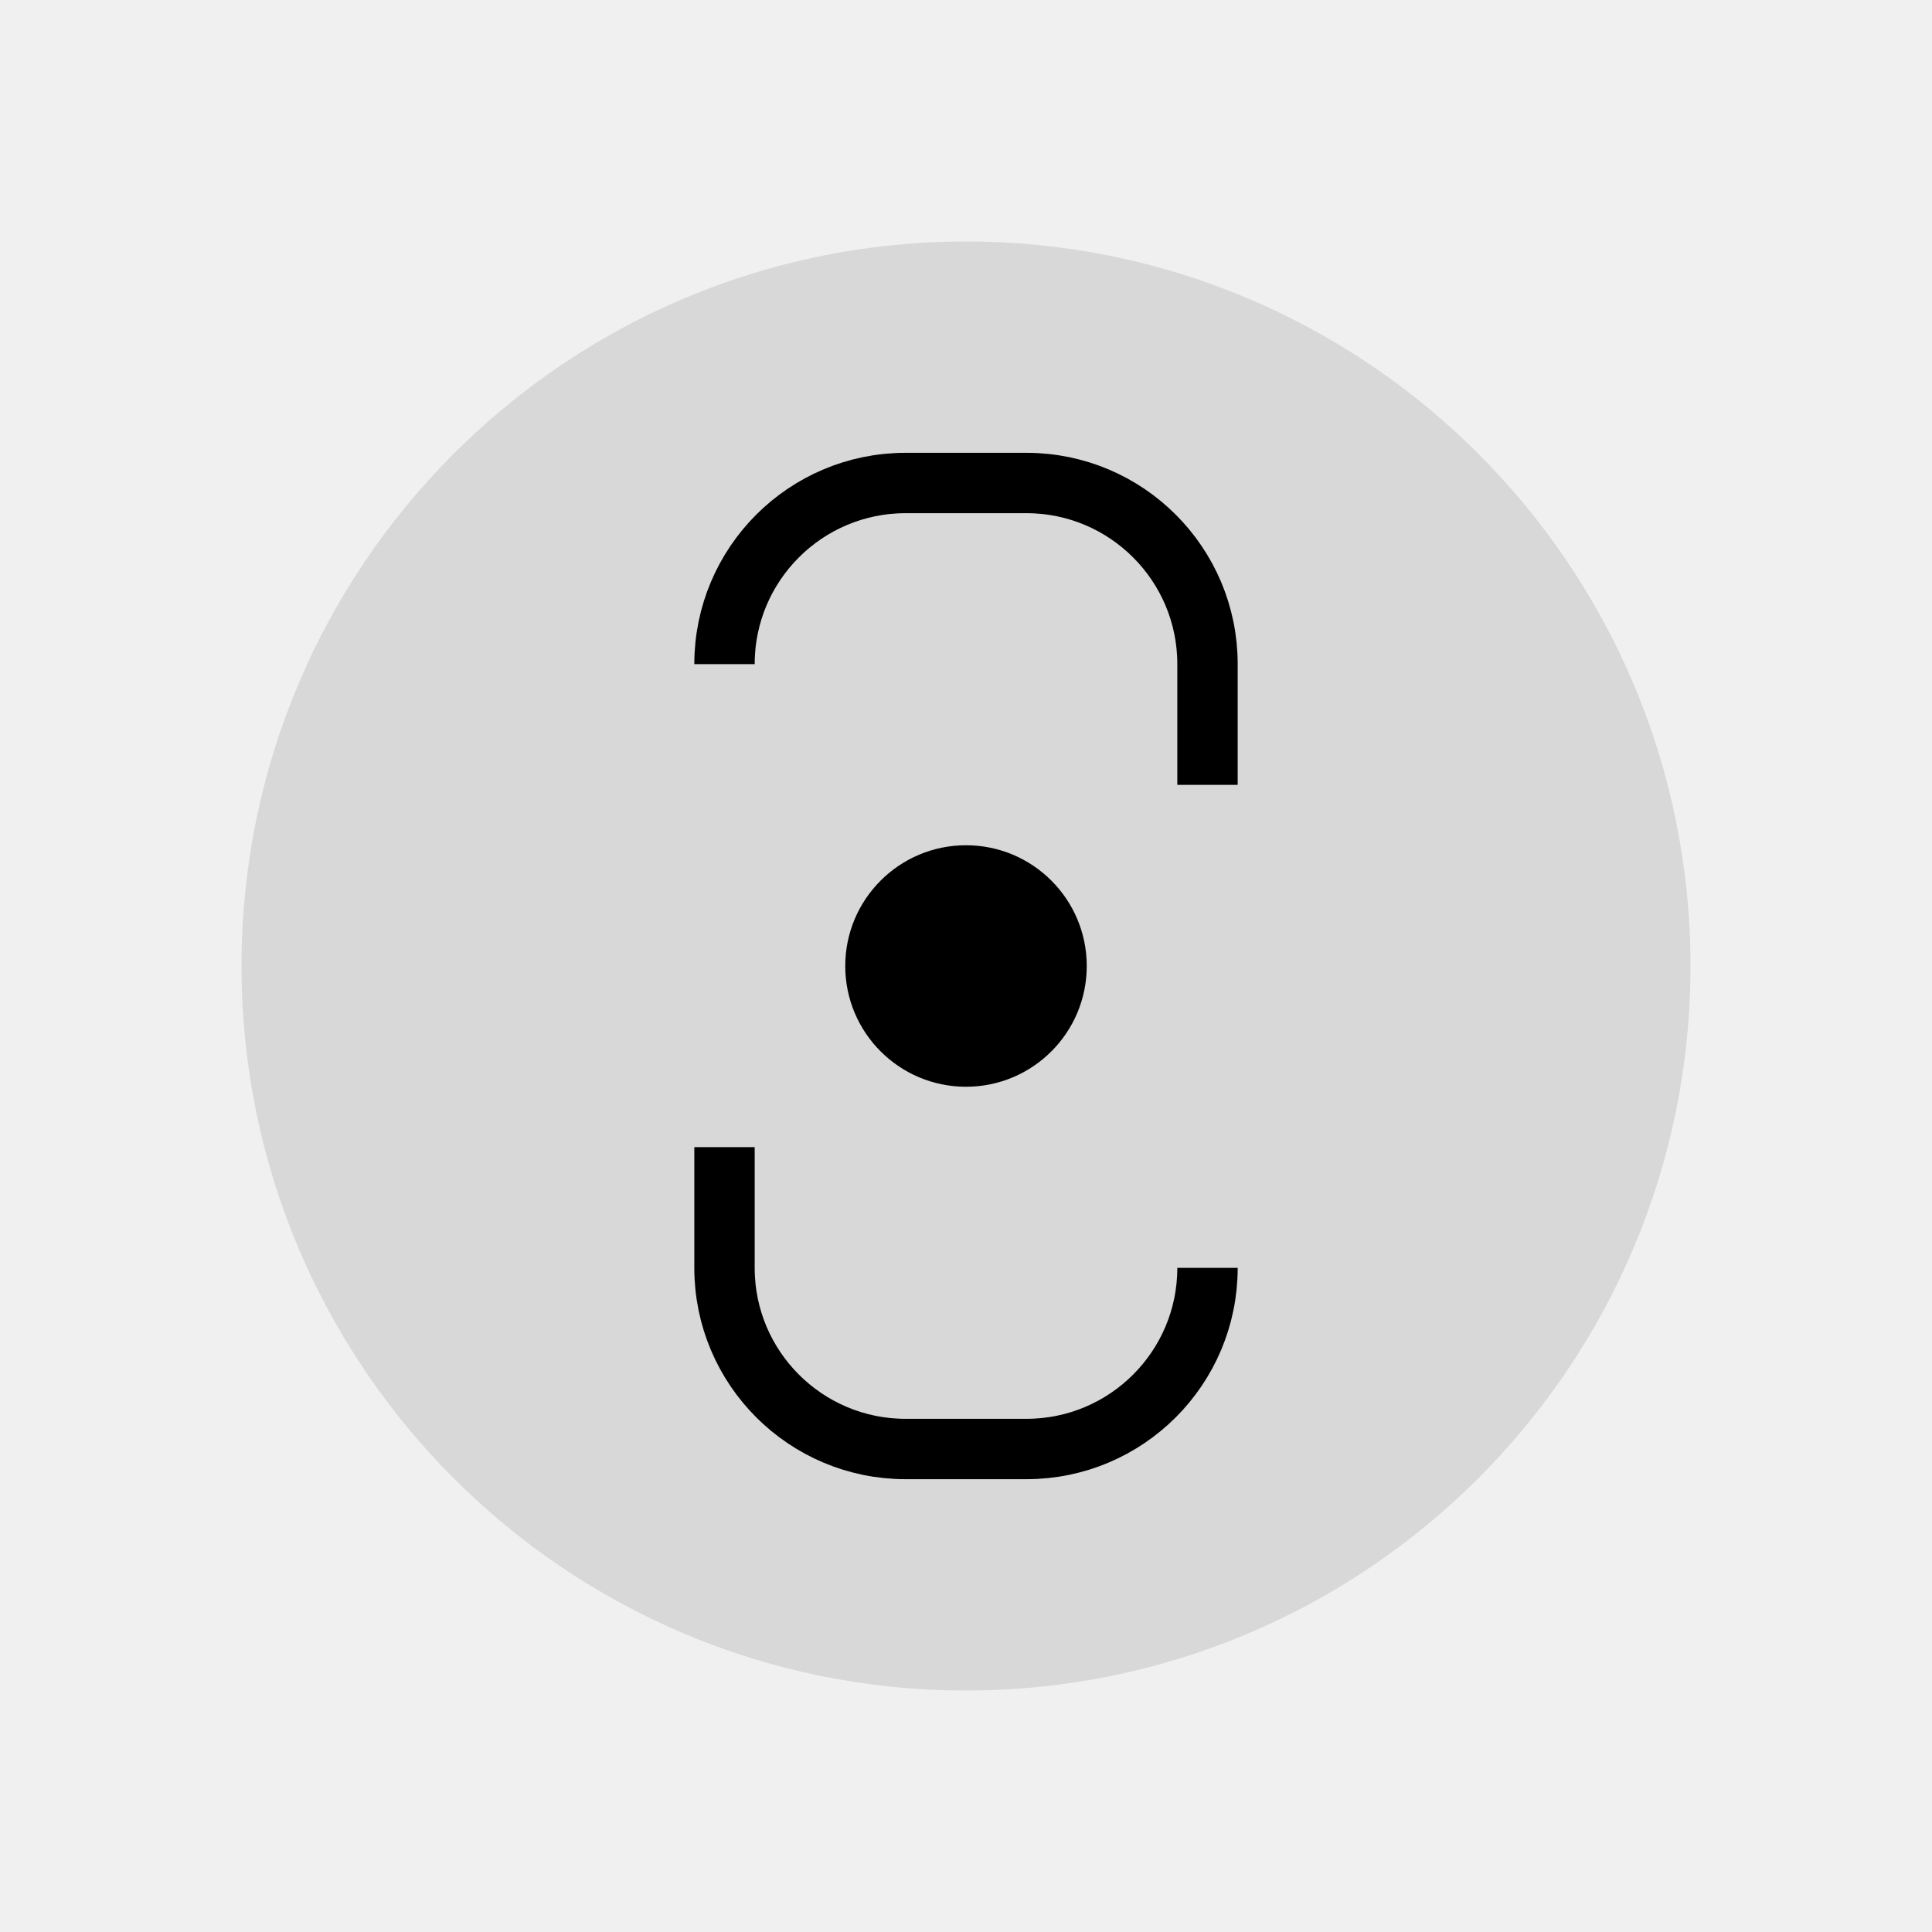
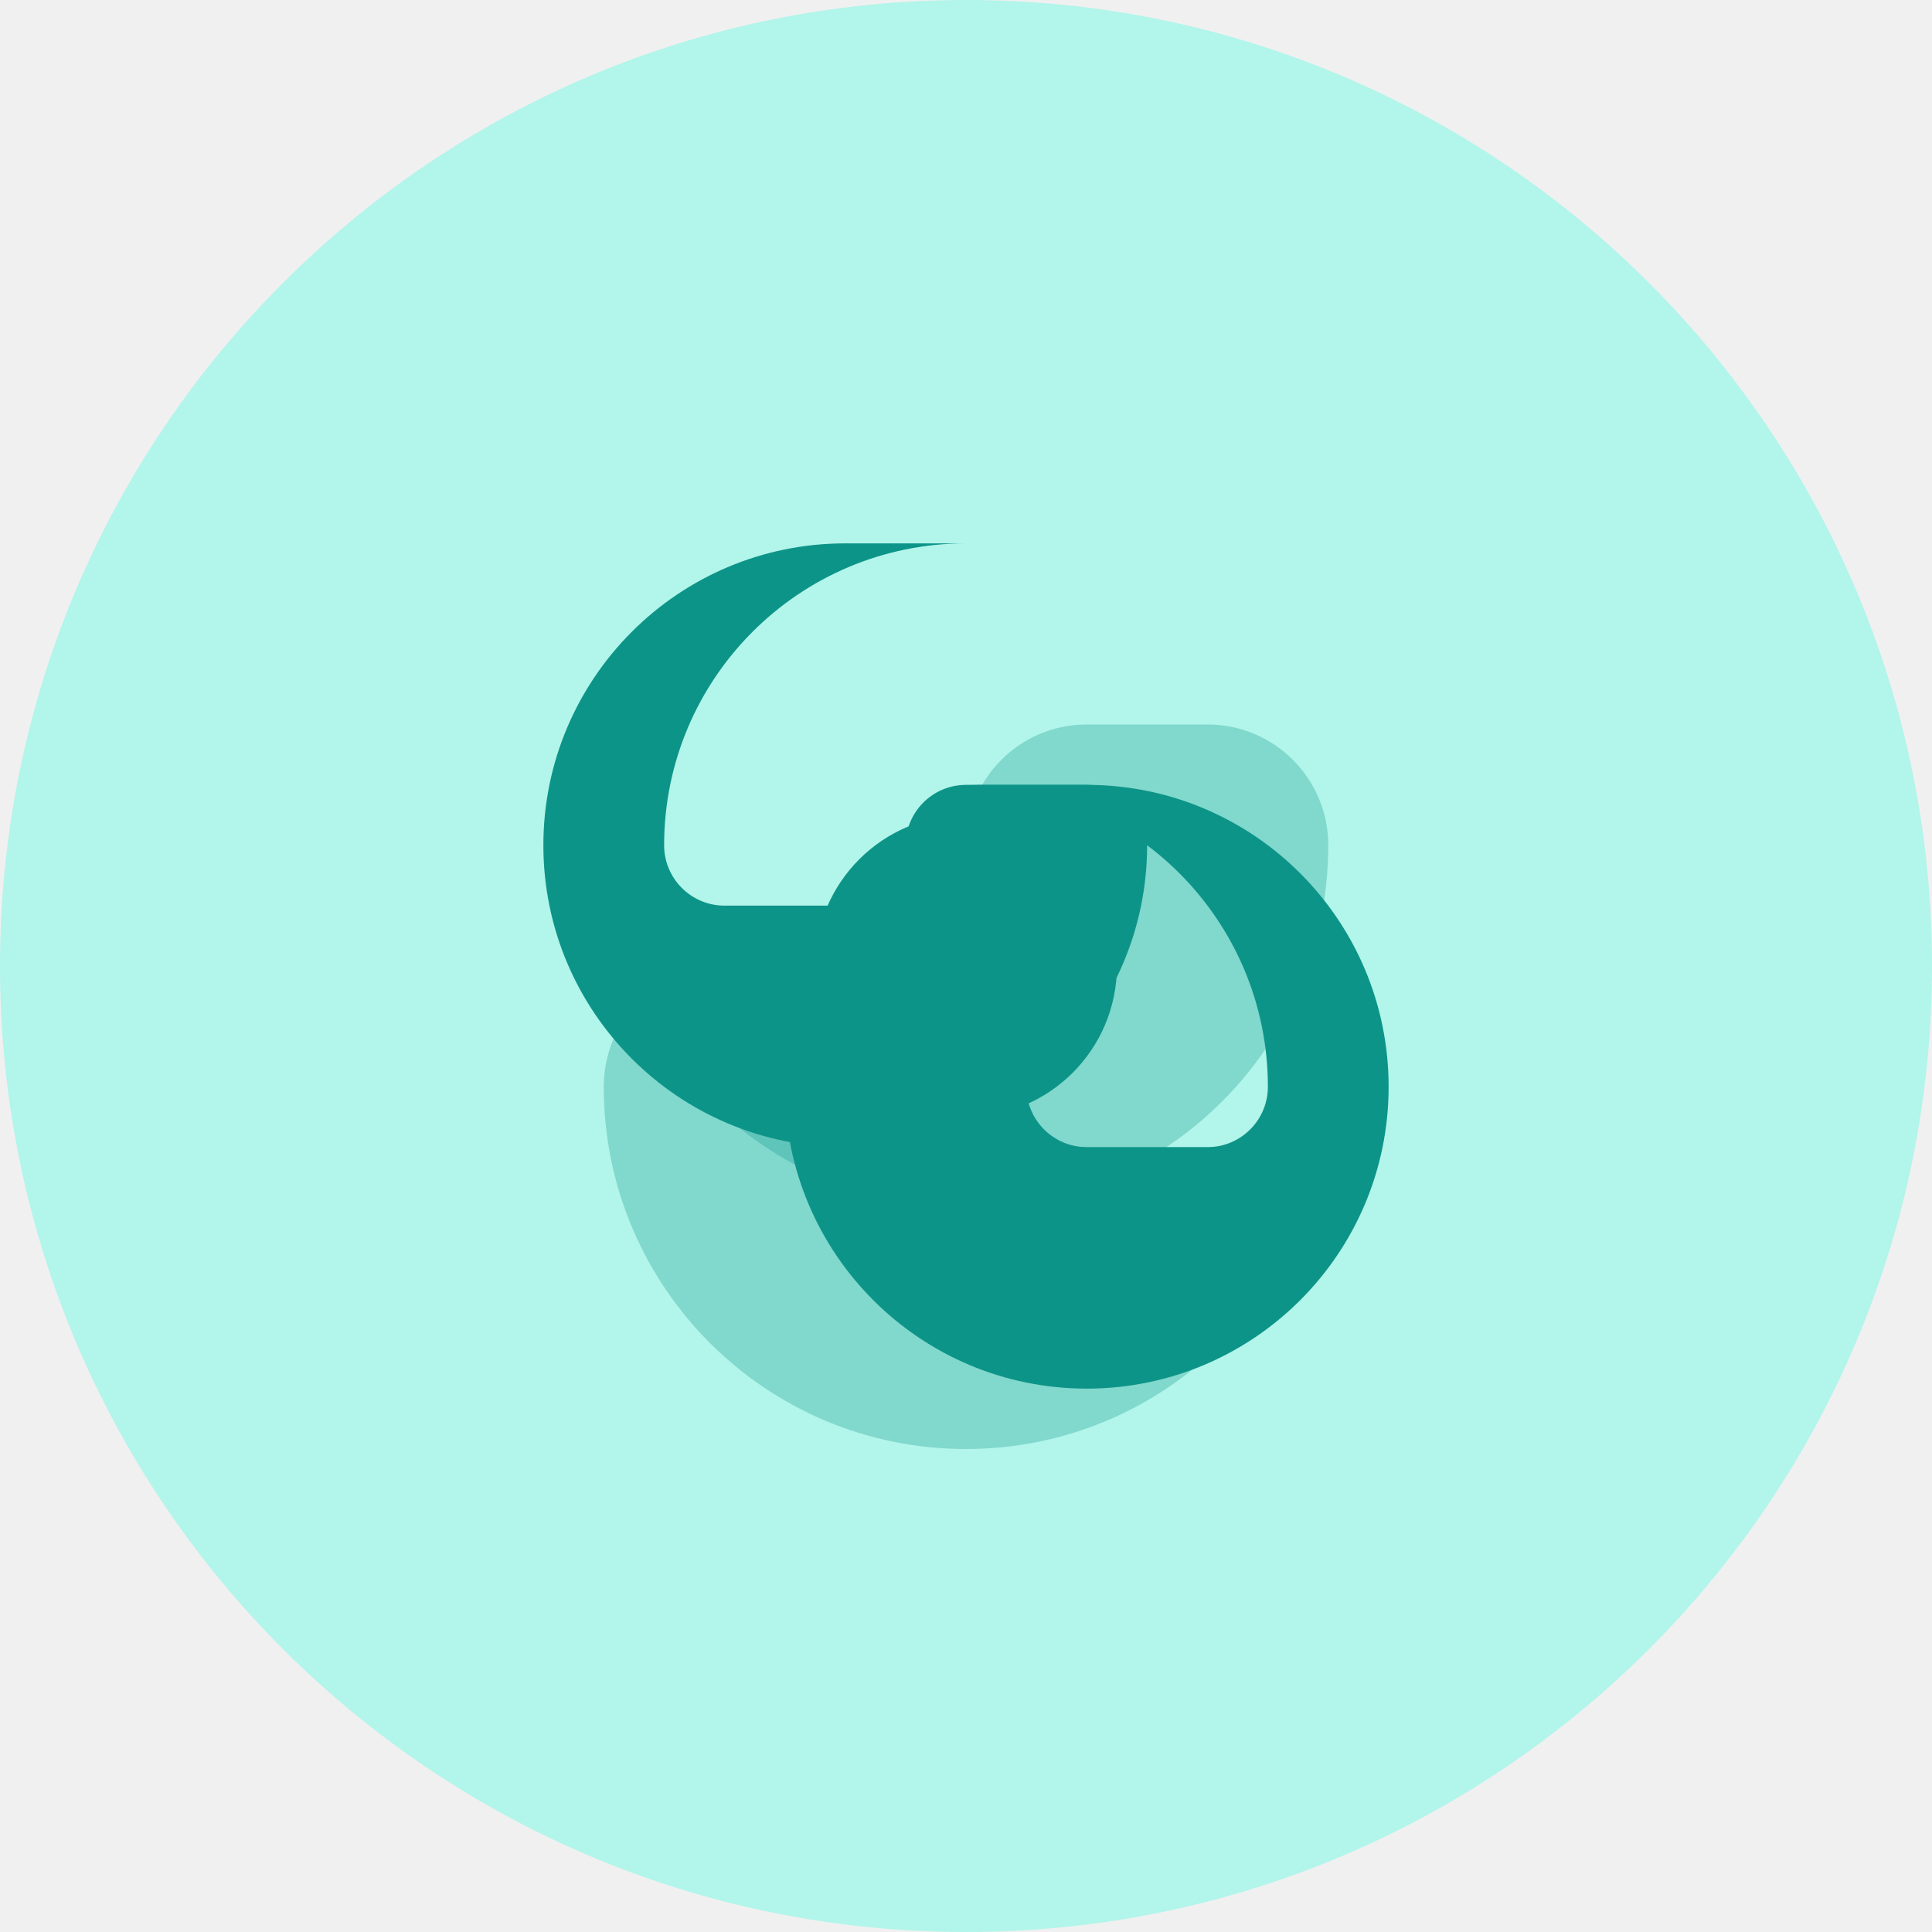
<svg xmlns="http://www.w3.org/2000/svg" width="32" height="32" viewBox="0 0 32 32" fill="none">
-   <style>
-     @media (prefers-color-scheme: light) {
-       .background { fill: #ffffff; }
-       .foreground { fill: #000000; }
-     }
-     @media (prefers-color-scheme: dark) {
-       .background { fill: #000000; }
-       .foreground { fill: #ffffff; }
-     }
-   </style>
-   <rect class="background" width="32" height="32" rx="6" />
-   <g class="foreground">
-     <circle cx="16" cy="16" r="12" fill="currentColor" opacity="0.1" />
-     <path d="M12 11C12 9.343 13.343 8 15 8H17C18.657 8 20 9.343 20 11V13M20 21C20 22.657 18.657 24 17 24H15C13.343 24 12 22.657 12 21V19" stroke="currentColor" strokeWidth="2.5" strokeLinecap="round" />
-     <circle cx="16" cy="16" r="2" fill="currentColor" />
+   <circle cx="16" cy="16" r="16" fill="#B2F5EA" />
+   <g fill="#0D9488">
+     <path d="M16 8C12.686 8 10 10.686 10 14C10 15.105 10.895 16 12 16H14C15.105 16 16 15.105 16 14C16 12.895 16.895 12 18 12H20C21.105 12 22 12.895 22 14C22 17.314 19.314 20 16 20C12.686 20 10 17.314 10 14C10 10.686 12.686 8 16 8Z" fill="#0D9488" opacity="0.3" />
+     <path d="M16 9C13.239 9 11 11.239 11 14C11 14.552 11.448 15 12 15H14C14.552 15 15 14.552 15 14C15 13.448 15.448 13 16 13H18C18.552 13 19 13.448 19 14C19 16.761 16.761 19 14 19C11.239 19 9 16.761 9 14C9 11.239 11.239 9 14 9H16Z" fill="#0D9488" />
+     <path d="M16 12C19.314 12 22 14.686 22 18C22 18.895 21.105 19 20 19H18C16.895 19 16 18.105 16 18C16 16.895 15.105 16 14 16H12C10.895 16 10 16.895 10 18C10 21.314 12.686 24 16 24C19.314 24 22 21.314 22 18C22 14.686 19.314 12 16 12Z" fill="#0D9488" opacity="0.3" />
+     <path d="M16 13C18.761 13 21 15.239 21 18C21 18.552 20.552 19 20 19H18C17.448 19 17 18.552 17 18C17 17.448 16.552 17 16 17H14C13.448 17 13 17.448 13 18C13 20.761 15.239 23 18 23C20.761 23 23 20.761 23 18C23 15.239 20.761 13 18 13H16Z" fill="#0D9488" />
+     <circle cx="16" cy="16" r="2.5" fill="#0D9488" />
  </g>
</svg>
